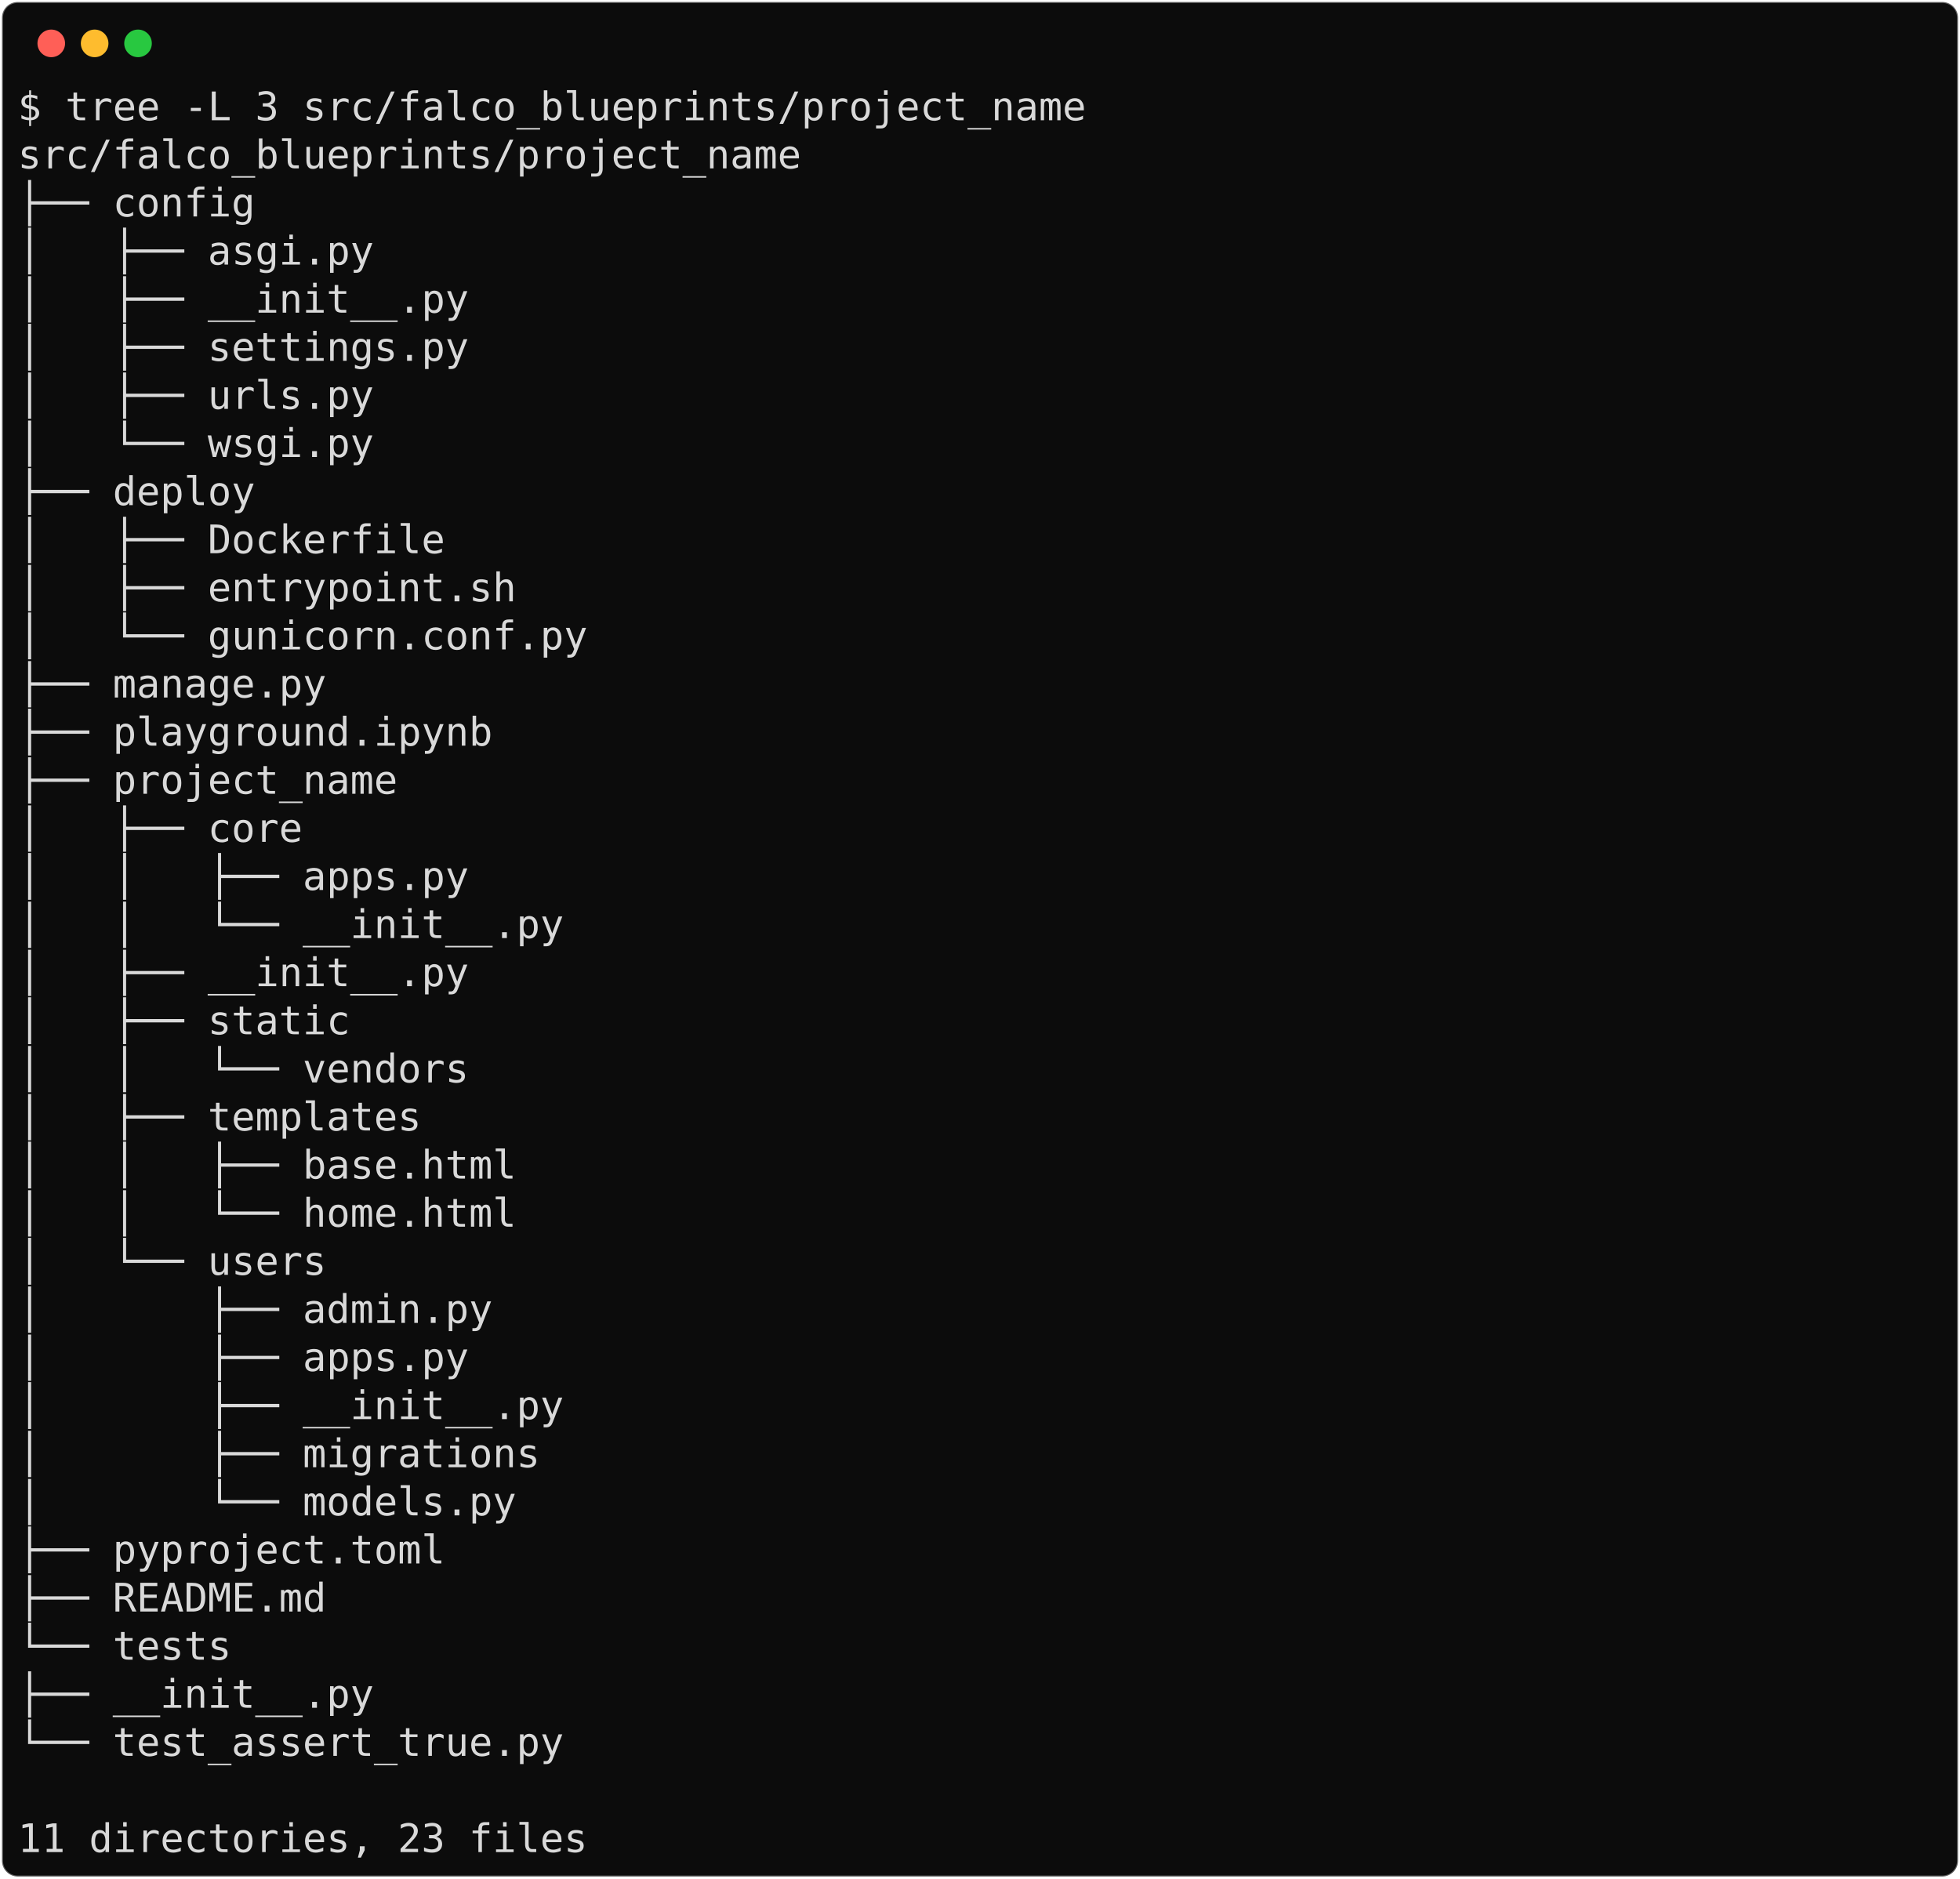
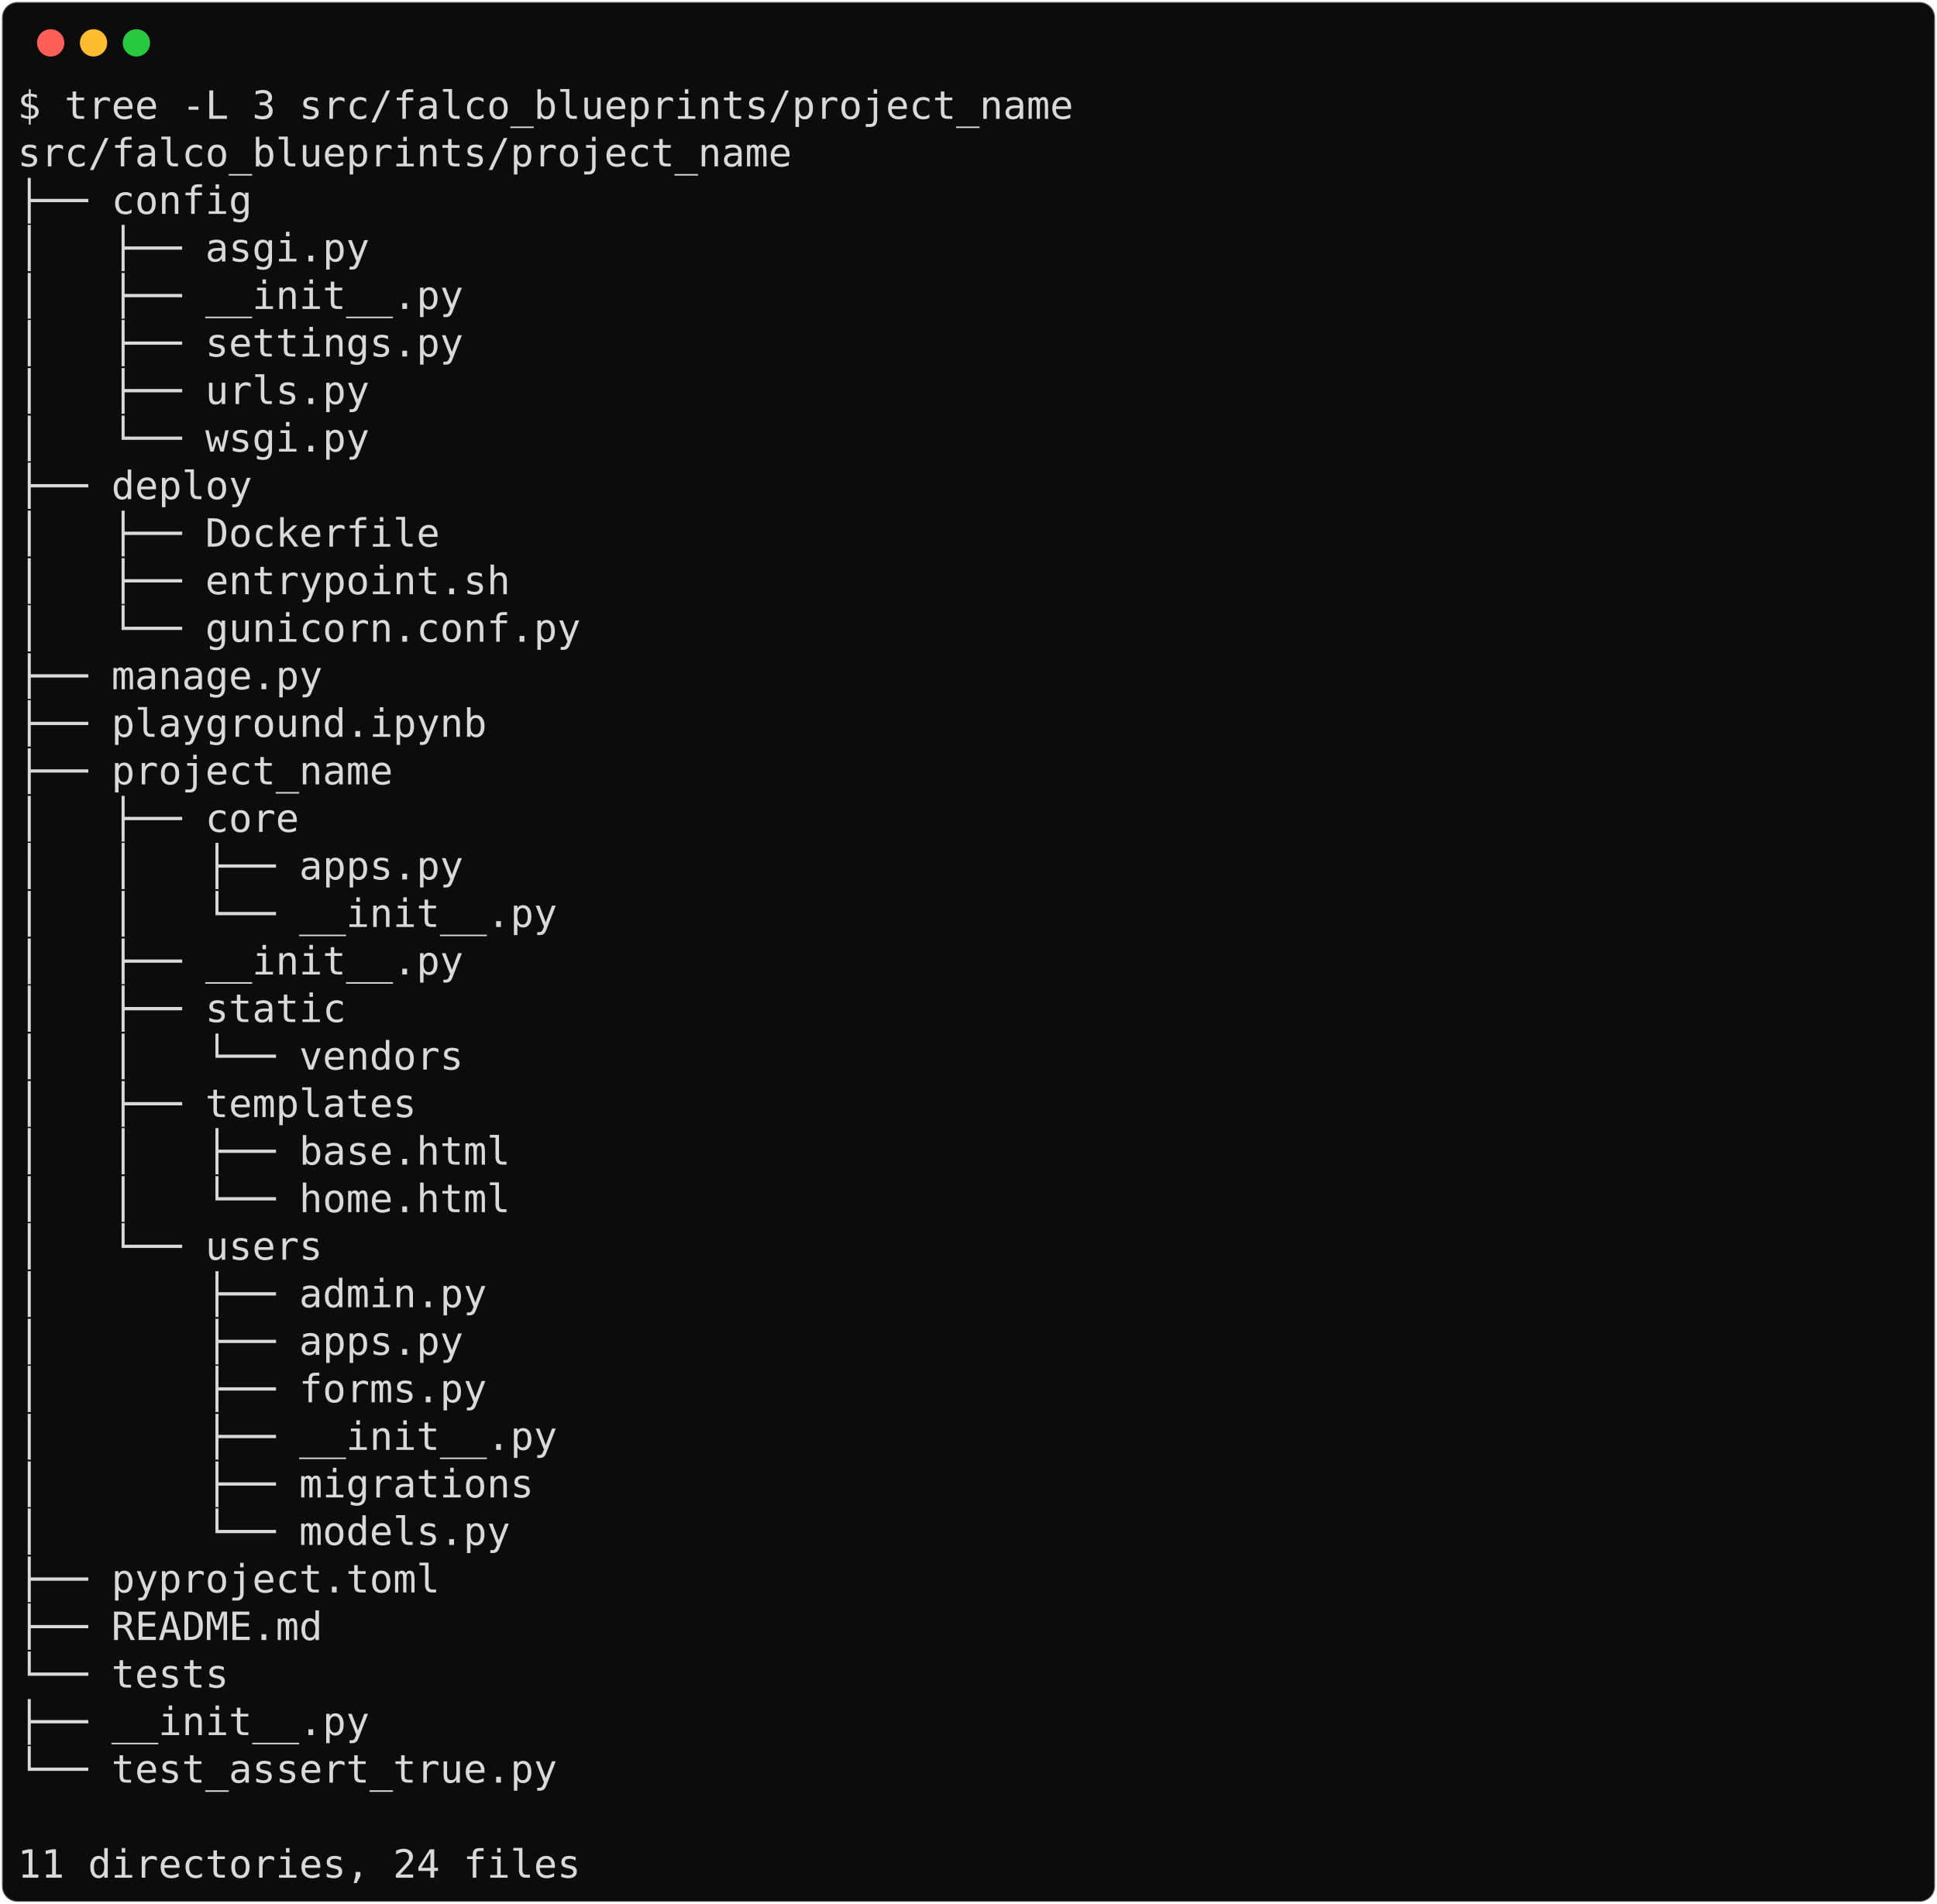
- <svg xmlns="http://www.w3.org/2000/svg" class="rich-terminal" viewBox="0 0 994 952.8">
+ <svg xmlns="http://www.w3.org/2000/svg" class="rich-terminal" viewBox="0 0 994 977.2">
  <style>

    @font-face {
        font-family: "Fira Code";
        src: local("FiraCode-Regular"),
                url("https://cdnjs.cloudflare.com/ajax/libs/firacode/6.2.0/woff2/FiraCode-Regular.woff2") format("woff2"),
                url("https://cdnjs.cloudflare.com/ajax/libs/firacode/6.2.0/woff/FiraCode-Regular.woff") format("woff");
        font-style: normal;
        font-weight: 400;
    }
    @font-face {
        font-family: "Fira Code";
        src: local("FiraCode-Bold"),
                url("https://cdnjs.cloudflare.com/ajax/libs/firacode/6.2.0/woff2/FiraCode-Bold.woff2") format("woff2"),
                url("https://cdnjs.cloudflare.com/ajax/libs/firacode/6.2.0/woff/FiraCode-Bold.woff") format("woff");
        font-style: bold;
        font-weight: 700;
    }

-     .terminal-3644527907-matrix {
+     .terminal-4175178640-matrix {
        font-family: Fira Code, monospace;
        font-size: 20px;
        line-height: 24.4px;
        font-variant-east-asian: full-width;
    }

-     .terminal-3644527907-title {
+     .terminal-4175178640-title {
        font-size: 18px;
        font-weight: bold;
        font-family: arial;
    }

-     .terminal-3644527907-r1 { fill: #d9d9d9 }
+     .terminal-4175178640-r1 { fill: #d9d9d9 }
    </style>
  <defs>
-     <clipPath id="terminal-3644527907-clip-terminal">
-       <rect x="0" y="0" width="975.0" height="901.8" />
-     </clipPath>
-     <clipPath id="terminal-3644527907-line-0">
+     <clipPath id="terminal-4175178640-clip-terminal">
+       <rect x="0" y="0" width="975.0" height="926.2" />
+     </clipPath>
+     <clipPath id="terminal-4175178640-line-0">
      <rect x="0" y="1.5" width="976" height="24.65" />
    </clipPath>
-     <clipPath id="terminal-3644527907-line-1">
+     <clipPath id="terminal-4175178640-line-1">
      <rect x="0" y="25.9" width="976" height="24.65" />
    </clipPath>
-     <clipPath id="terminal-3644527907-line-2">
+     <clipPath id="terminal-4175178640-line-2">
      <rect x="0" y="50.3" width="976" height="24.65" />
    </clipPath>
-     <clipPath id="terminal-3644527907-line-3">
+     <clipPath id="terminal-4175178640-line-3">
      <rect x="0" y="74.7" width="976" height="24.65" />
    </clipPath>
-     <clipPath id="terminal-3644527907-line-4">
+     <clipPath id="terminal-4175178640-line-4">
      <rect x="0" y="99.1" width="976" height="24.65" />
    </clipPath>
-     <clipPath id="terminal-3644527907-line-5">
+     <clipPath id="terminal-4175178640-line-5">
      <rect x="0" y="123.5" width="976" height="24.65" />
    </clipPath>
-     <clipPath id="terminal-3644527907-line-6">
+     <clipPath id="terminal-4175178640-line-6">
      <rect x="0" y="147.9" width="976" height="24.65" />
    </clipPath>
-     <clipPath id="terminal-3644527907-line-7">
+     <clipPath id="terminal-4175178640-line-7">
      <rect x="0" y="172.3" width="976" height="24.65" />
    </clipPath>
-     <clipPath id="terminal-3644527907-line-8">
+     <clipPath id="terminal-4175178640-line-8">
      <rect x="0" y="196.7" width="976" height="24.65" />
    </clipPath>
-     <clipPath id="terminal-3644527907-line-9">
+     <clipPath id="terminal-4175178640-line-9">
      <rect x="0" y="221.1" width="976" height="24.65" />
    </clipPath>
-     <clipPath id="terminal-3644527907-line-10">
+     <clipPath id="terminal-4175178640-line-10">
      <rect x="0" y="245.5" width="976" height="24.65" />
    </clipPath>
-     <clipPath id="terminal-3644527907-line-11">
+     <clipPath id="terminal-4175178640-line-11">
      <rect x="0" y="269.9" width="976" height="24.65" />
    </clipPath>
-     <clipPath id="terminal-3644527907-line-12">
+     <clipPath id="terminal-4175178640-line-12">
      <rect x="0" y="294.3" width="976" height="24.65" />
    </clipPath>
-     <clipPath id="terminal-3644527907-line-13">
+     <clipPath id="terminal-4175178640-line-13">
      <rect x="0" y="318.7" width="976" height="24.65" />
    </clipPath>
-     <clipPath id="terminal-3644527907-line-14">
+     <clipPath id="terminal-4175178640-line-14">
      <rect x="0" y="343.1" width="976" height="24.65" />
    </clipPath>
-     <clipPath id="terminal-3644527907-line-15">
+     <clipPath id="terminal-4175178640-line-15">
      <rect x="0" y="367.5" width="976" height="24.65" />
    </clipPath>
-     <clipPath id="terminal-3644527907-line-16">
+     <clipPath id="terminal-4175178640-line-16">
      <rect x="0" y="391.9" width="976" height="24.65" />
    </clipPath>
-     <clipPath id="terminal-3644527907-line-17">
+     <clipPath id="terminal-4175178640-line-17">
      <rect x="0" y="416.3" width="976" height="24.65" />
    </clipPath>
-     <clipPath id="terminal-3644527907-line-18">
+     <clipPath id="terminal-4175178640-line-18">
      <rect x="0" y="440.7" width="976" height="24.65" />
    </clipPath>
-     <clipPath id="terminal-3644527907-line-19">
+     <clipPath id="terminal-4175178640-line-19">
      <rect x="0" y="465.1" width="976" height="24.65" />
    </clipPath>
-     <clipPath id="terminal-3644527907-line-20">
+     <clipPath id="terminal-4175178640-line-20">
      <rect x="0" y="489.5" width="976" height="24.65" />
    </clipPath>
-     <clipPath id="terminal-3644527907-line-21">
+     <clipPath id="terminal-4175178640-line-21">
      <rect x="0" y="513.9" width="976" height="24.65" />
    </clipPath>
-     <clipPath id="terminal-3644527907-line-22">
+     <clipPath id="terminal-4175178640-line-22">
      <rect x="0" y="538.3" width="976" height="24.65" />
    </clipPath>
-     <clipPath id="terminal-3644527907-line-23">
+     <clipPath id="terminal-4175178640-line-23">
      <rect x="0" y="562.7" width="976" height="24.65" />
    </clipPath>
-     <clipPath id="terminal-3644527907-line-24">
+     <clipPath id="terminal-4175178640-line-24">
      <rect x="0" y="587.1" width="976" height="24.65" />
    </clipPath>
-     <clipPath id="terminal-3644527907-line-25">
+     <clipPath id="terminal-4175178640-line-25">
      <rect x="0" y="611.5" width="976" height="24.65" />
    </clipPath>
-     <clipPath id="terminal-3644527907-line-26">
+     <clipPath id="terminal-4175178640-line-26">
      <rect x="0" y="635.9" width="976" height="24.65" />
    </clipPath>
-     <clipPath id="terminal-3644527907-line-27">
+     <clipPath id="terminal-4175178640-line-27">
      <rect x="0" y="660.3" width="976" height="24.65" />
    </clipPath>
-     <clipPath id="terminal-3644527907-line-28">
+     <clipPath id="terminal-4175178640-line-28">
      <rect x="0" y="684.7" width="976" height="24.65" />
    </clipPath>
-     <clipPath id="terminal-3644527907-line-29">
+     <clipPath id="terminal-4175178640-line-29">
      <rect x="0" y="709.1" width="976" height="24.65" />
    </clipPath>
-     <clipPath id="terminal-3644527907-line-30">
+     <clipPath id="terminal-4175178640-line-30">
      <rect x="0" y="733.5" width="976" height="24.65" />
    </clipPath>
-     <clipPath id="terminal-3644527907-line-31">
+     <clipPath id="terminal-4175178640-line-31">
      <rect x="0" y="757.9" width="976" height="24.65" />
    </clipPath>
-     <clipPath id="terminal-3644527907-line-32">
+     <clipPath id="terminal-4175178640-line-32">
      <rect x="0" y="782.3" width="976" height="24.65" />
    </clipPath>
-     <clipPath id="terminal-3644527907-line-33">
+     <clipPath id="terminal-4175178640-line-33">
      <rect x="0" y="806.7" width="976" height="24.65" />
    </clipPath>
-     <clipPath id="terminal-3644527907-line-34">
+     <clipPath id="terminal-4175178640-line-34">
      <rect x="0" y="831.1" width="976" height="24.65" />
    </clipPath>
-     <clipPath id="terminal-3644527907-line-35">
+     <clipPath id="terminal-4175178640-line-35">
      <rect x="0" y="855.5" width="976" height="24.65" />
    </clipPath>
+     <clipPath id="terminal-4175178640-line-36">
+       <rect x="0" y="879.9" width="976" height="24.65" />
+     </clipPath>
  </defs>
-   <rect fill="#0c0c0c" stroke="rgba(255,255,255,0.35)" stroke-width="1" x="1" y="1" width="992" height="950.8" rx="8" />
+   <rect fill="#0c0c0c" stroke="rgba(255,255,255,0.35)" stroke-width="1" x="1" y="1" width="992" height="975.2" rx="8" />
  <g transform="translate(26,22)">
    <circle cx="0" cy="0" r="7" fill="#ff5f57" />
    <circle cx="22" cy="0" r="7" fill="#febc2e" />
    <circle cx="44" cy="0" r="7" fill="#28c840" />
  </g>
-   <g transform="translate(9, 41)" clip-path="url(#terminal-3644527907-clip-terminal)">
-     <g class="terminal-3644527907-matrix">
-       <text class="terminal-3644527907-r1" x="0" y="20" textLength="549" clip-path="url(#terminal-3644527907-line-0)">$ tree -L 3 src/falco_blueprints/project_name</text>
-       <text class="terminal-3644527907-r1" x="976" y="20" textLength="12.2" clip-path="url(#terminal-3644527907-line-0)">
- </text>
-       <text class="terminal-3644527907-r1" x="0" y="44.4" textLength="402.6" clip-path="url(#terminal-3644527907-line-1)">src/falco_blueprints/project_name</text>
-       <text class="terminal-3644527907-r1" x="976" y="44.4" textLength="12.2" clip-path="url(#terminal-3644527907-line-1)">
- </text>
-       <text class="terminal-3644527907-r1" x="0" y="68.8" textLength="122" clip-path="url(#terminal-3644527907-line-2)">├── config</text>
-       <text class="terminal-3644527907-r1" x="976" y="68.8" textLength="12.2" clip-path="url(#terminal-3644527907-line-2)">
- </text>
-       <text class="terminal-3644527907-r1" x="0" y="93.2" textLength="183" clip-path="url(#terminal-3644527907-line-3)">│   ├── asgi.py</text>
-       <text class="terminal-3644527907-r1" x="976" y="93.2" textLength="12.2" clip-path="url(#terminal-3644527907-line-3)">
- </text>
-       <text class="terminal-3644527907-r1" x="0" y="117.6" textLength="231.8" clip-path="url(#terminal-3644527907-line-4)">│   ├── __init__.py</text>
-       <text class="terminal-3644527907-r1" x="976" y="117.6" textLength="12.2" clip-path="url(#terminal-3644527907-line-4)">
- </text>
-       <text class="terminal-3644527907-r1" x="0" y="142" textLength="231.8" clip-path="url(#terminal-3644527907-line-5)">│   ├── settings.py</text>
-       <text class="terminal-3644527907-r1" x="976" y="142" textLength="12.2" clip-path="url(#terminal-3644527907-line-5)">
- </text>
-       <text class="terminal-3644527907-r1" x="0" y="166.4" textLength="183" clip-path="url(#terminal-3644527907-line-6)">│   ├── urls.py</text>
-       <text class="terminal-3644527907-r1" x="976" y="166.4" textLength="12.2" clip-path="url(#terminal-3644527907-line-6)">
- </text>
-       <text class="terminal-3644527907-r1" x="0" y="190.8" textLength="183" clip-path="url(#terminal-3644527907-line-7)">│   └── wsgi.py</text>
-       <text class="terminal-3644527907-r1" x="976" y="190.8" textLength="12.2" clip-path="url(#terminal-3644527907-line-7)">
- </text>
-       <text class="terminal-3644527907-r1" x="0" y="215.2" textLength="122" clip-path="url(#terminal-3644527907-line-8)">├── deploy</text>
-       <text class="terminal-3644527907-r1" x="976" y="215.2" textLength="12.2" clip-path="url(#terminal-3644527907-line-8)">
- </text>
-       <text class="terminal-3644527907-r1" x="0" y="239.6" textLength="219.6" clip-path="url(#terminal-3644527907-line-9)">│   ├── Dockerfile</text>
-       <text class="terminal-3644527907-r1" x="976" y="239.6" textLength="12.2" clip-path="url(#terminal-3644527907-line-9)">
- </text>
-       <text class="terminal-3644527907-r1" x="0" y="264" textLength="256.2" clip-path="url(#terminal-3644527907-line-10)">│   ├── entrypoint.sh</text>
-       <text class="terminal-3644527907-r1" x="976" y="264" textLength="12.2" clip-path="url(#terminal-3644527907-line-10)">
- </text>
-       <text class="terminal-3644527907-r1" x="0" y="288.4" textLength="292.8" clip-path="url(#terminal-3644527907-line-11)">│   └── gunicorn.conf.py</text>
-       <text class="terminal-3644527907-r1" x="976" y="288.4" textLength="12.2" clip-path="url(#terminal-3644527907-line-11)">
- </text>
-       <text class="terminal-3644527907-r1" x="0" y="312.8" textLength="158.6" clip-path="url(#terminal-3644527907-line-12)">├── manage.py</text>
-       <text class="terminal-3644527907-r1" x="976" y="312.8" textLength="12.2" clip-path="url(#terminal-3644527907-line-12)">
- </text>
-       <text class="terminal-3644527907-r1" x="0" y="337.2" textLength="244" clip-path="url(#terminal-3644527907-line-13)">├── playground.ipynb</text>
-       <text class="terminal-3644527907-r1" x="976" y="337.2" textLength="12.2" clip-path="url(#terminal-3644527907-line-13)">
- </text>
-       <text class="terminal-3644527907-r1" x="0" y="361.6" textLength="195.2" clip-path="url(#terminal-3644527907-line-14)">├── project_name</text>
-       <text class="terminal-3644527907-r1" x="976" y="361.6" textLength="12.2" clip-path="url(#terminal-3644527907-line-14)">
- </text>
-       <text class="terminal-3644527907-r1" x="0" y="386" textLength="146.4" clip-path="url(#terminal-3644527907-line-15)">│   ├── core</text>
-       <text class="terminal-3644527907-r1" x="976" y="386" textLength="12.2" clip-path="url(#terminal-3644527907-line-15)">
- </text>
-       <text class="terminal-3644527907-r1" x="0" y="410.4" textLength="231.8" clip-path="url(#terminal-3644527907-line-16)">│   │   ├── apps.py</text>
-       <text class="terminal-3644527907-r1" x="976" y="410.4" textLength="12.2" clip-path="url(#terminal-3644527907-line-16)">
- </text>
-       <text class="terminal-3644527907-r1" x="0" y="434.8" textLength="280.6" clip-path="url(#terminal-3644527907-line-17)">│   │   └── __init__.py</text>
-       <text class="terminal-3644527907-r1" x="976" y="434.8" textLength="12.2" clip-path="url(#terminal-3644527907-line-17)">
- </text>
-       <text class="terminal-3644527907-r1" x="0" y="459.2" textLength="231.8" clip-path="url(#terminal-3644527907-line-18)">│   ├── __init__.py</text>
-       <text class="terminal-3644527907-r1" x="976" y="459.2" textLength="12.2" clip-path="url(#terminal-3644527907-line-18)">
- </text>
-       <text class="terminal-3644527907-r1" x="0" y="483.6" textLength="170.8" clip-path="url(#terminal-3644527907-line-19)">│   ├── static</text>
-       <text class="terminal-3644527907-r1" x="976" y="483.6" textLength="12.2" clip-path="url(#terminal-3644527907-line-19)">
- </text>
-       <text class="terminal-3644527907-r1" x="0" y="508" textLength="231.8" clip-path="url(#terminal-3644527907-line-20)">│   │   └── vendors</text>
-       <text class="terminal-3644527907-r1" x="976" y="508" textLength="12.2" clip-path="url(#terminal-3644527907-line-20)">
- </text>
-       <text class="terminal-3644527907-r1" x="0" y="532.4" textLength="207.4" clip-path="url(#terminal-3644527907-line-21)">│   ├── templates</text>
-       <text class="terminal-3644527907-r1" x="976" y="532.4" textLength="12.2" clip-path="url(#terminal-3644527907-line-21)">
- </text>
-       <text class="terminal-3644527907-r1" x="0" y="556.8" textLength="256.2" clip-path="url(#terminal-3644527907-line-22)">│   │   ├── base.html</text>
-       <text class="terminal-3644527907-r1" x="976" y="556.8" textLength="12.2" clip-path="url(#terminal-3644527907-line-22)">
- </text>
-       <text class="terminal-3644527907-r1" x="0" y="581.2" textLength="256.2" clip-path="url(#terminal-3644527907-line-23)">│   │   └── home.html</text>
-       <text class="terminal-3644527907-r1" x="976" y="581.2" textLength="12.2" clip-path="url(#terminal-3644527907-line-23)">
- </text>
-       <text class="terminal-3644527907-r1" x="0" y="605.6" textLength="158.6" clip-path="url(#terminal-3644527907-line-24)">│   └── users</text>
-       <text class="terminal-3644527907-r1" x="976" y="605.6" textLength="12.2" clip-path="url(#terminal-3644527907-line-24)">
- </text>
-       <text class="terminal-3644527907-r1" x="0" y="630" textLength="244" clip-path="url(#terminal-3644527907-line-25)">│       ├── admin.py</text>
-       <text class="terminal-3644527907-r1" x="976" y="630" textLength="12.2" clip-path="url(#terminal-3644527907-line-25)">
- </text>
-       <text class="terminal-3644527907-r1" x="0" y="654.4" textLength="231.8" clip-path="url(#terminal-3644527907-line-26)">│       ├── apps.py</text>
-       <text class="terminal-3644527907-r1" x="976" y="654.4" textLength="12.2" clip-path="url(#terminal-3644527907-line-26)">
- </text>
-       <text class="terminal-3644527907-r1" x="0" y="678.8" textLength="280.6" clip-path="url(#terminal-3644527907-line-27)">│       ├── __init__.py</text>
-       <text class="terminal-3644527907-r1" x="976" y="678.8" textLength="12.2" clip-path="url(#terminal-3644527907-line-27)">
- </text>
-       <text class="terminal-3644527907-r1" x="0" y="703.2" textLength="268.4" clip-path="url(#terminal-3644527907-line-28)">│       ├── migrations</text>
-       <text class="terminal-3644527907-r1" x="976" y="703.2" textLength="12.2" clip-path="url(#terminal-3644527907-line-28)">
- </text>
-       <text class="terminal-3644527907-r1" x="0" y="727.6" textLength="256.2" clip-path="url(#terminal-3644527907-line-29)">│       └── models.py</text>
-       <text class="terminal-3644527907-r1" x="976" y="727.6" textLength="12.2" clip-path="url(#terminal-3644527907-line-29)">
- </text>
-       <text class="terminal-3644527907-r1" x="0" y="752" textLength="219.6" clip-path="url(#terminal-3644527907-line-30)">├── pyproject.toml</text>
-       <text class="terminal-3644527907-r1" x="976" y="752" textLength="12.2" clip-path="url(#terminal-3644527907-line-30)">
- </text>
-       <text class="terminal-3644527907-r1" x="0" y="776.4" textLength="158.6" clip-path="url(#terminal-3644527907-line-31)">├── README.md</text>
-       <text class="terminal-3644527907-r1" x="976" y="776.4" textLength="12.2" clip-path="url(#terminal-3644527907-line-31)">
- </text>
-       <text class="terminal-3644527907-r1" x="0" y="800.8" textLength="109.8" clip-path="url(#terminal-3644527907-line-32)">└── tests</text>
-       <text class="terminal-3644527907-r1" x="976" y="800.8" textLength="12.2" clip-path="url(#terminal-3644527907-line-32)">
- </text>
-       <text class="terminal-3644527907-r1" x="0" y="825.2" textLength="231.8" clip-path="url(#terminal-3644527907-line-33)">    ├── __init__.py</text>
-       <text class="terminal-3644527907-r1" x="976" y="825.2" textLength="12.2" clip-path="url(#terminal-3644527907-line-33)">
- </text>
-       <text class="terminal-3644527907-r1" x="0" y="849.6" textLength="329.4" clip-path="url(#terminal-3644527907-line-34)">    └── test_assert_true.py</text>
-       <text class="terminal-3644527907-r1" x="976" y="849.6" textLength="12.2" clip-path="url(#terminal-3644527907-line-34)">
- </text>
-       <text class="terminal-3644527907-r1" x="976" y="874" textLength="12.2" clip-path="url(#terminal-3644527907-line-35)">
- </text>
-       <text class="terminal-3644527907-r1" x="0" y="898.4" textLength="292.8" clip-path="url(#terminal-3644527907-line-36)">11 directories, 23 files</text>
-       <text class="terminal-3644527907-r1" x="976" y="898.4" textLength="12.2" clip-path="url(#terminal-3644527907-line-36)">
+   <g transform="translate(9, 41)" clip-path="url(#terminal-4175178640-clip-terminal)">
+     <g class="terminal-4175178640-matrix">
+       <text class="terminal-4175178640-r1" x="0" y="20" textLength="549" clip-path="url(#terminal-4175178640-line-0)">$ tree -L 3 src/falco_blueprints/project_name</text>
+       <text class="terminal-4175178640-r1" x="976" y="20" textLength="12.2" clip-path="url(#terminal-4175178640-line-0)">
+ </text>
+       <text class="terminal-4175178640-r1" x="0" y="44.4" textLength="402.6" clip-path="url(#terminal-4175178640-line-1)">src/falco_blueprints/project_name</text>
+       <text class="terminal-4175178640-r1" x="976" y="44.4" textLength="12.2" clip-path="url(#terminal-4175178640-line-1)">
+ </text>
+       <text class="terminal-4175178640-r1" x="0" y="68.8" textLength="122" clip-path="url(#terminal-4175178640-line-2)">├── config</text>
+       <text class="terminal-4175178640-r1" x="976" y="68.8" textLength="12.2" clip-path="url(#terminal-4175178640-line-2)">
+ </text>
+       <text class="terminal-4175178640-r1" x="0" y="93.2" textLength="183" clip-path="url(#terminal-4175178640-line-3)">│   ├── asgi.py</text>
+       <text class="terminal-4175178640-r1" x="976" y="93.2" textLength="12.2" clip-path="url(#terminal-4175178640-line-3)">
+ </text>
+       <text class="terminal-4175178640-r1" x="0" y="117.6" textLength="231.8" clip-path="url(#terminal-4175178640-line-4)">│   ├── __init__.py</text>
+       <text class="terminal-4175178640-r1" x="976" y="117.6" textLength="12.2" clip-path="url(#terminal-4175178640-line-4)">
+ </text>
+       <text class="terminal-4175178640-r1" x="0" y="142" textLength="231.8" clip-path="url(#terminal-4175178640-line-5)">│   ├── settings.py</text>
+       <text class="terminal-4175178640-r1" x="976" y="142" textLength="12.2" clip-path="url(#terminal-4175178640-line-5)">
+ </text>
+       <text class="terminal-4175178640-r1" x="0" y="166.4" textLength="183" clip-path="url(#terminal-4175178640-line-6)">│   ├── urls.py</text>
+       <text class="terminal-4175178640-r1" x="976" y="166.4" textLength="12.2" clip-path="url(#terminal-4175178640-line-6)">
+ </text>
+       <text class="terminal-4175178640-r1" x="0" y="190.8" textLength="183" clip-path="url(#terminal-4175178640-line-7)">│   └── wsgi.py</text>
+       <text class="terminal-4175178640-r1" x="976" y="190.8" textLength="12.2" clip-path="url(#terminal-4175178640-line-7)">
+ </text>
+       <text class="terminal-4175178640-r1" x="0" y="215.2" textLength="122" clip-path="url(#terminal-4175178640-line-8)">├── deploy</text>
+       <text class="terminal-4175178640-r1" x="976" y="215.2" textLength="12.2" clip-path="url(#terminal-4175178640-line-8)">
+ </text>
+       <text class="terminal-4175178640-r1" x="0" y="239.6" textLength="219.6" clip-path="url(#terminal-4175178640-line-9)">│   ├── Dockerfile</text>
+       <text class="terminal-4175178640-r1" x="976" y="239.6" textLength="12.2" clip-path="url(#terminal-4175178640-line-9)">
+ </text>
+       <text class="terminal-4175178640-r1" x="0" y="264" textLength="256.2" clip-path="url(#terminal-4175178640-line-10)">│   ├── entrypoint.sh</text>
+       <text class="terminal-4175178640-r1" x="976" y="264" textLength="12.2" clip-path="url(#terminal-4175178640-line-10)">
+ </text>
+       <text class="terminal-4175178640-r1" x="0" y="288.4" textLength="292.8" clip-path="url(#terminal-4175178640-line-11)">│   └── gunicorn.conf.py</text>
+       <text class="terminal-4175178640-r1" x="976" y="288.4" textLength="12.2" clip-path="url(#terminal-4175178640-line-11)">
+ </text>
+       <text class="terminal-4175178640-r1" x="0" y="312.8" textLength="158.6" clip-path="url(#terminal-4175178640-line-12)">├── manage.py</text>
+       <text class="terminal-4175178640-r1" x="976" y="312.8" textLength="12.2" clip-path="url(#terminal-4175178640-line-12)">
+ </text>
+       <text class="terminal-4175178640-r1" x="0" y="337.2" textLength="244" clip-path="url(#terminal-4175178640-line-13)">├── playground.ipynb</text>
+       <text class="terminal-4175178640-r1" x="976" y="337.2" textLength="12.2" clip-path="url(#terminal-4175178640-line-13)">
+ </text>
+       <text class="terminal-4175178640-r1" x="0" y="361.6" textLength="195.2" clip-path="url(#terminal-4175178640-line-14)">├── project_name</text>
+       <text class="terminal-4175178640-r1" x="976" y="361.6" textLength="12.2" clip-path="url(#terminal-4175178640-line-14)">
+ </text>
+       <text class="terminal-4175178640-r1" x="0" y="386" textLength="146.4" clip-path="url(#terminal-4175178640-line-15)">│   ├── core</text>
+       <text class="terminal-4175178640-r1" x="976" y="386" textLength="12.2" clip-path="url(#terminal-4175178640-line-15)">
+ </text>
+       <text class="terminal-4175178640-r1" x="0" y="410.4" textLength="231.8" clip-path="url(#terminal-4175178640-line-16)">│   │   ├── apps.py</text>
+       <text class="terminal-4175178640-r1" x="976" y="410.4" textLength="12.2" clip-path="url(#terminal-4175178640-line-16)">
+ </text>
+       <text class="terminal-4175178640-r1" x="0" y="434.8" textLength="280.6" clip-path="url(#terminal-4175178640-line-17)">│   │   └── __init__.py</text>
+       <text class="terminal-4175178640-r1" x="976" y="434.8" textLength="12.2" clip-path="url(#terminal-4175178640-line-17)">
+ </text>
+       <text class="terminal-4175178640-r1" x="0" y="459.2" textLength="231.8" clip-path="url(#terminal-4175178640-line-18)">│   ├── __init__.py</text>
+       <text class="terminal-4175178640-r1" x="976" y="459.2" textLength="12.2" clip-path="url(#terminal-4175178640-line-18)">
+ </text>
+       <text class="terminal-4175178640-r1" x="0" y="483.6" textLength="170.8" clip-path="url(#terminal-4175178640-line-19)">│   ├── static</text>
+       <text class="terminal-4175178640-r1" x="976" y="483.6" textLength="12.2" clip-path="url(#terminal-4175178640-line-19)">
+ </text>
+       <text class="terminal-4175178640-r1" x="0" y="508" textLength="231.8" clip-path="url(#terminal-4175178640-line-20)">│   │   └── vendors</text>
+       <text class="terminal-4175178640-r1" x="976" y="508" textLength="12.2" clip-path="url(#terminal-4175178640-line-20)">
+ </text>
+       <text class="terminal-4175178640-r1" x="0" y="532.4" textLength="207.4" clip-path="url(#terminal-4175178640-line-21)">│   ├── templates</text>
+       <text class="terminal-4175178640-r1" x="976" y="532.4" textLength="12.2" clip-path="url(#terminal-4175178640-line-21)">
+ </text>
+       <text class="terminal-4175178640-r1" x="0" y="556.8" textLength="256.2" clip-path="url(#terminal-4175178640-line-22)">│   │   ├── base.html</text>
+       <text class="terminal-4175178640-r1" x="976" y="556.8" textLength="12.2" clip-path="url(#terminal-4175178640-line-22)">
+ </text>
+       <text class="terminal-4175178640-r1" x="0" y="581.2" textLength="256.2" clip-path="url(#terminal-4175178640-line-23)">│   │   └── home.html</text>
+       <text class="terminal-4175178640-r1" x="976" y="581.2" textLength="12.2" clip-path="url(#terminal-4175178640-line-23)">
+ </text>
+       <text class="terminal-4175178640-r1" x="0" y="605.6" textLength="158.6" clip-path="url(#terminal-4175178640-line-24)">│   └── users</text>
+       <text class="terminal-4175178640-r1" x="976" y="605.6" textLength="12.2" clip-path="url(#terminal-4175178640-line-24)">
+ </text>
+       <text class="terminal-4175178640-r1" x="0" y="630" textLength="244" clip-path="url(#terminal-4175178640-line-25)">│       ├── admin.py</text>
+       <text class="terminal-4175178640-r1" x="976" y="630" textLength="12.2" clip-path="url(#terminal-4175178640-line-25)">
+ </text>
+       <text class="terminal-4175178640-r1" x="0" y="654.4" textLength="231.8" clip-path="url(#terminal-4175178640-line-26)">│       ├── apps.py</text>
+       <text class="terminal-4175178640-r1" x="976" y="654.4" textLength="12.2" clip-path="url(#terminal-4175178640-line-26)">
+ </text>
+       <text class="terminal-4175178640-r1" x="0" y="678.8" textLength="244" clip-path="url(#terminal-4175178640-line-27)">│       ├── forms.py</text>
+       <text class="terminal-4175178640-r1" x="976" y="678.8" textLength="12.2" clip-path="url(#terminal-4175178640-line-27)">
+ </text>
+       <text class="terminal-4175178640-r1" x="0" y="703.2" textLength="280.6" clip-path="url(#terminal-4175178640-line-28)">│       ├── __init__.py</text>
+       <text class="terminal-4175178640-r1" x="976" y="703.2" textLength="12.2" clip-path="url(#terminal-4175178640-line-28)">
+ </text>
+       <text class="terminal-4175178640-r1" x="0" y="727.6" textLength="268.4" clip-path="url(#terminal-4175178640-line-29)">│       ├── migrations</text>
+       <text class="terminal-4175178640-r1" x="976" y="727.6" textLength="12.2" clip-path="url(#terminal-4175178640-line-29)">
+ </text>
+       <text class="terminal-4175178640-r1" x="0" y="752" textLength="256.2" clip-path="url(#terminal-4175178640-line-30)">│       └── models.py</text>
+       <text class="terminal-4175178640-r1" x="976" y="752" textLength="12.2" clip-path="url(#terminal-4175178640-line-30)">
+ </text>
+       <text class="terminal-4175178640-r1" x="0" y="776.4" textLength="219.6" clip-path="url(#terminal-4175178640-line-31)">├── pyproject.toml</text>
+       <text class="terminal-4175178640-r1" x="976" y="776.4" textLength="12.2" clip-path="url(#terminal-4175178640-line-31)">
+ </text>
+       <text class="terminal-4175178640-r1" x="0" y="800.8" textLength="158.6" clip-path="url(#terminal-4175178640-line-32)">├── README.md</text>
+       <text class="terminal-4175178640-r1" x="976" y="800.8" textLength="12.2" clip-path="url(#terminal-4175178640-line-32)">
+ </text>
+       <text class="terminal-4175178640-r1" x="0" y="825.2" textLength="109.8" clip-path="url(#terminal-4175178640-line-33)">└── tests</text>
+       <text class="terminal-4175178640-r1" x="976" y="825.2" textLength="12.2" clip-path="url(#terminal-4175178640-line-33)">
+ </text>
+       <text class="terminal-4175178640-r1" x="0" y="849.6" textLength="231.8" clip-path="url(#terminal-4175178640-line-34)">    ├── __init__.py</text>
+       <text class="terminal-4175178640-r1" x="976" y="849.6" textLength="12.2" clip-path="url(#terminal-4175178640-line-34)">
+ </text>
+       <text class="terminal-4175178640-r1" x="0" y="874" textLength="329.4" clip-path="url(#terminal-4175178640-line-35)">    └── test_assert_true.py</text>
+       <text class="terminal-4175178640-r1" x="976" y="874" textLength="12.2" clip-path="url(#terminal-4175178640-line-35)">
+ </text>
+       <text class="terminal-4175178640-r1" x="976" y="898.4" textLength="12.2" clip-path="url(#terminal-4175178640-line-36)">
+ </text>
+       <text class="terminal-4175178640-r1" x="0" y="922.8" textLength="292.8" clip-path="url(#terminal-4175178640-line-37)">11 directories, 24 files</text>
+       <text class="terminal-4175178640-r1" x="976" y="922.8" textLength="12.2" clip-path="url(#terminal-4175178640-line-37)">
</text>
    </g>
  </g>
</svg>
